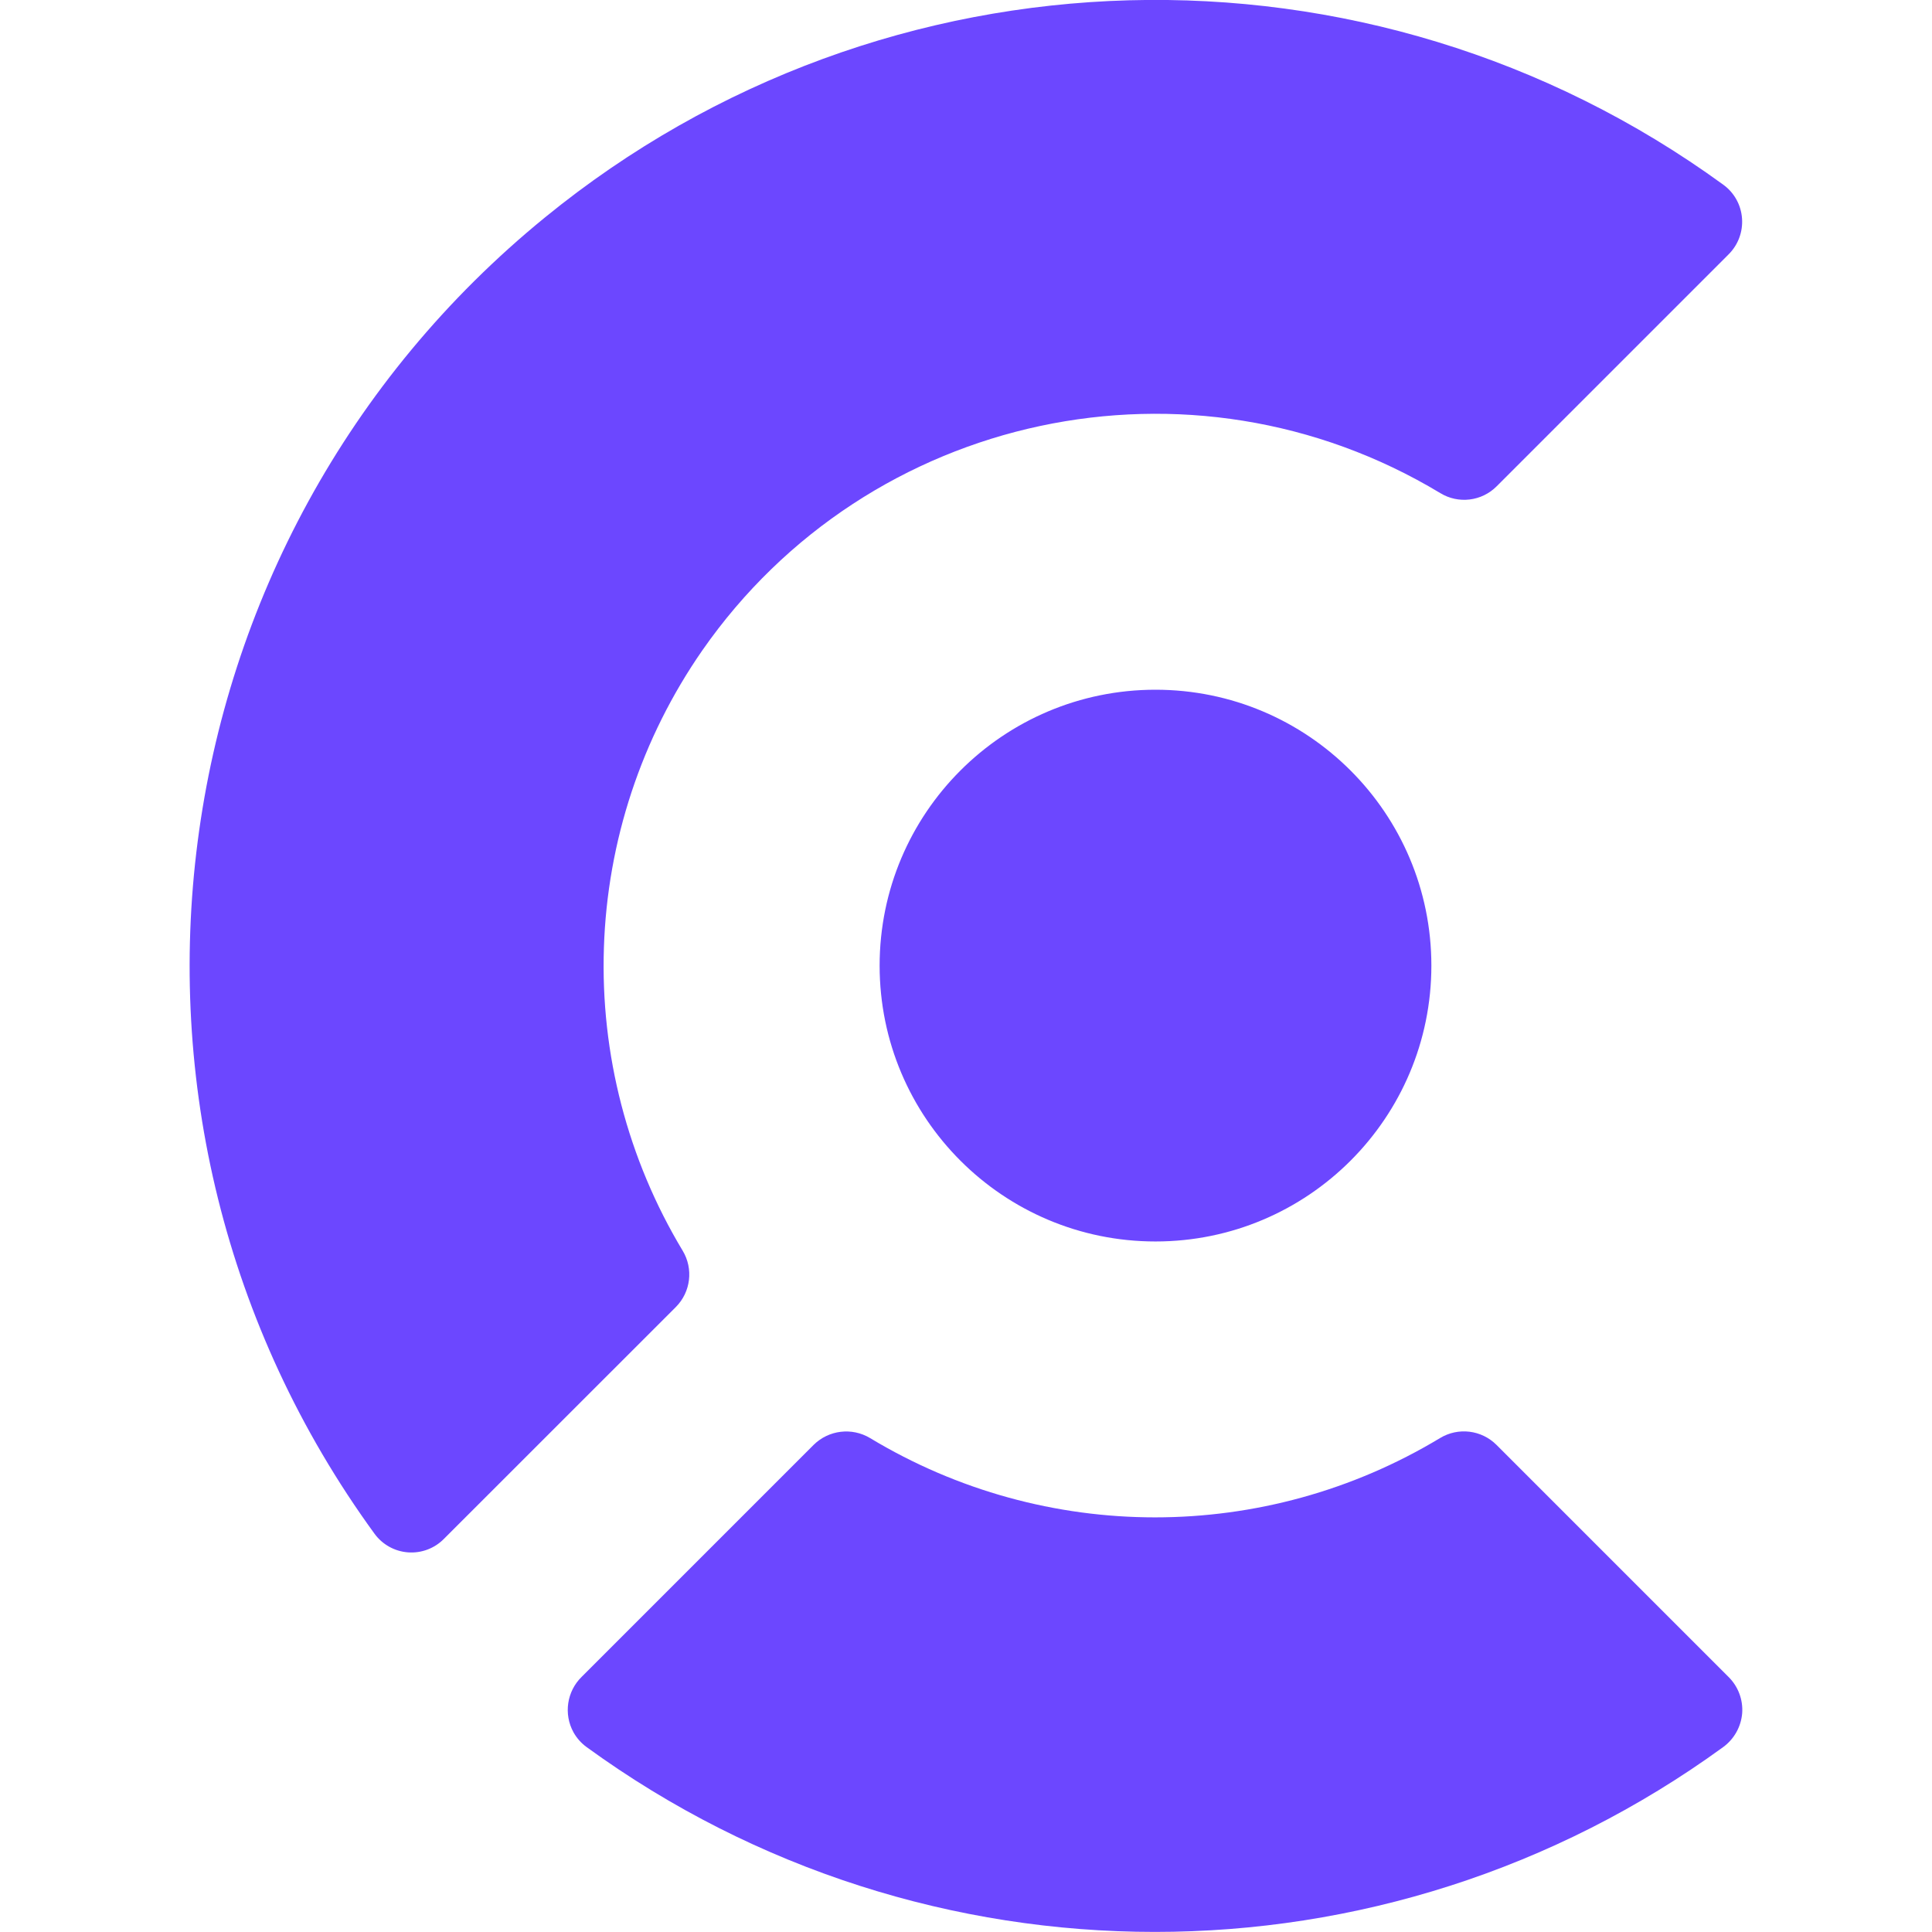
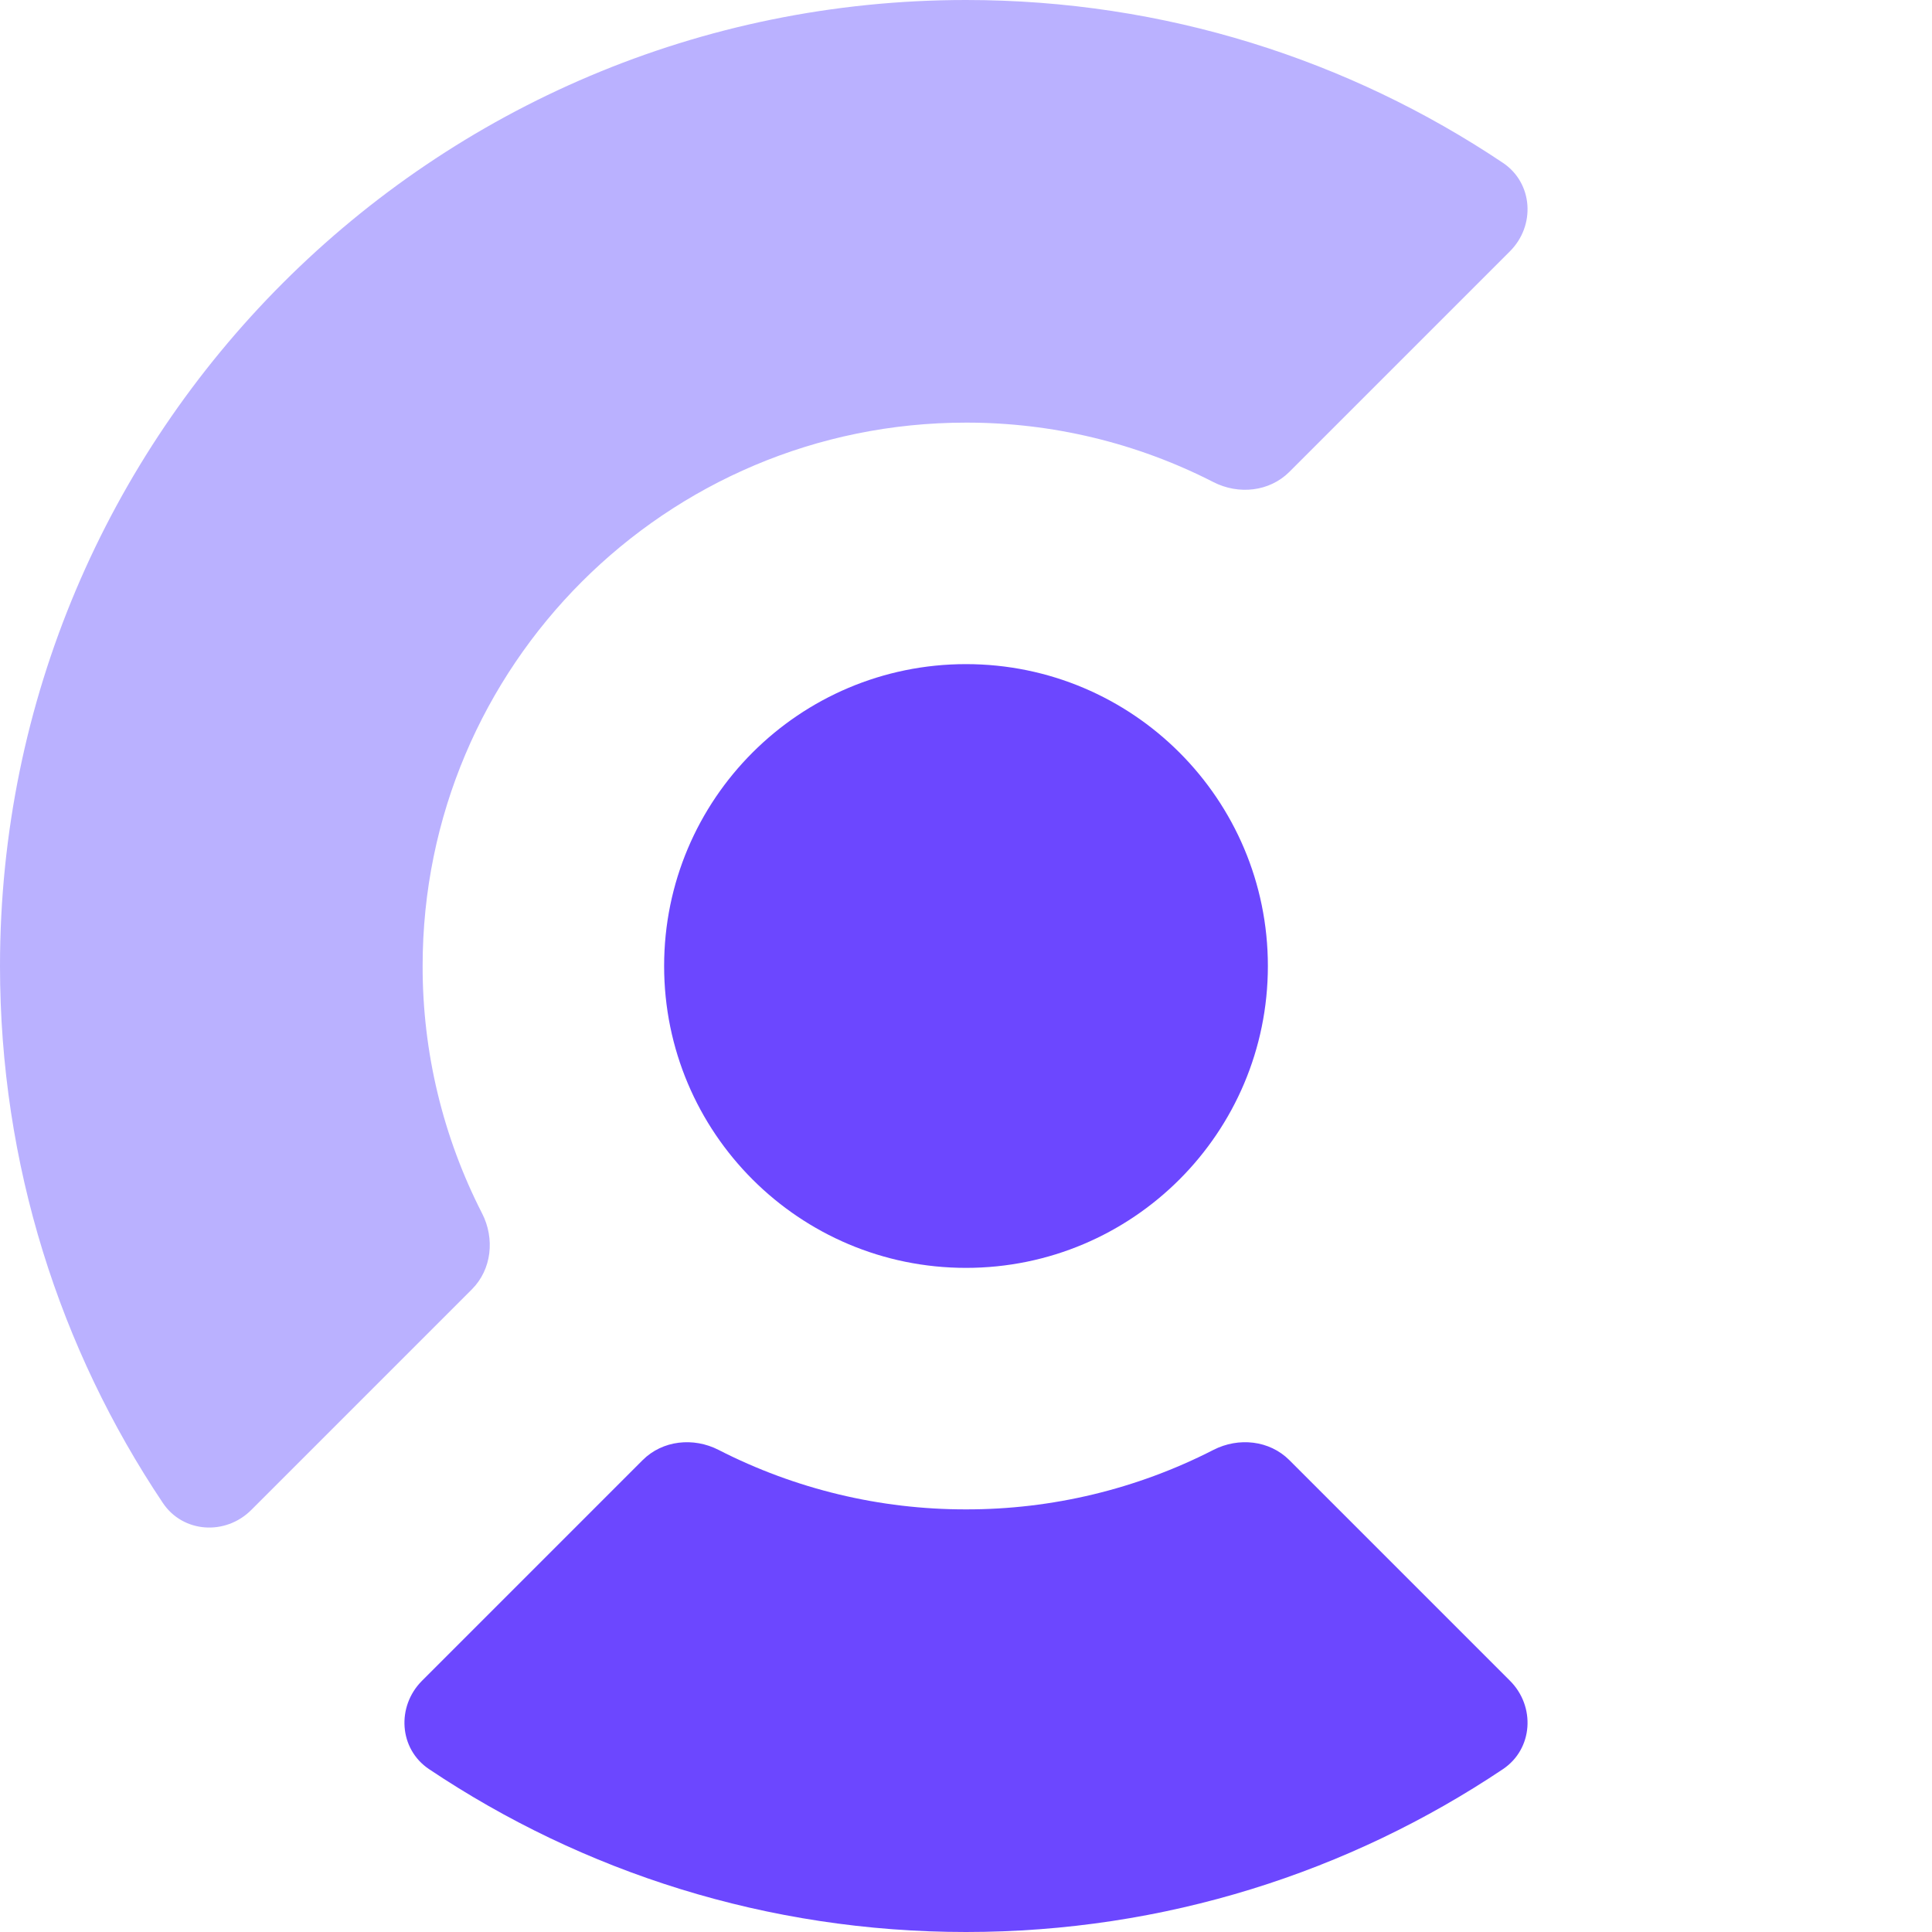
- <svg xmlns="http://www.w3.org/2000/svg" fill="#6C47FF" role="img" viewBox="0 0 24 24">
-   <path d="m21.47 20.829-2.881-2.881a.572.572 0 0 0-.7-.084 6.854 6.854 0 0 1-7.081 0 .576.576 0 0 0-.7.084l-2.881 2.881a.576.576 0 0 0-.103.69.57.57 0 0 0 .166.186 12 12 0 0 0 14.113 0 .58.58 0 0 0 .239-.423.576.576 0 0 0-.172-.453Zm.002-17.668-2.88 2.88a.569.569 0 0 1-.701.084A6.857 6.857 0 0 0 8.724 8.08a6.862 6.862 0 0 0-1.222 3.692 6.86 6.86 0 0 0 .978 3.764.573.573 0 0 1-.083.699l-2.881 2.88a.567.567 0 0 1-.864-.063A11.993 11.993 0 0 1 6.771 2.7a11.99 11.99 0 0 1 14.637-.405.566.566 0 0 1 .232.418.57.57 0 0 1-.168.448Zm-7.118 12.261a3.427 3.427 0 1 0 0-6.854 3.427 3.427 0 0 0 0 6.854Z" />
+ <svg xmlns="http://www.w3.org/2000/svg" fill="none" viewBox="0 0 128 128">
+   <circle cx="64" cy="64" r="20" fill="#6C47FF" />
+   <path fill="#BAB1FF" d="M99.572 10.788c1.999 1.34 2.17 4.156.468 5.858L85.424 31.262c-1.32 1.32-3.37 1.53-5.033.678A35.846 35.846 0 0 0 64 28c-19.882 0-36 16.118-36 36a35.846 35.846 0 0 0 3.94 16.391c.851 1.663.643 3.712-.678 5.033L16.646 100.04c-1.702 1.702-4.519 1.531-5.858-.468C3.974 89.399 0 77.163 0 64 0 28.654 28.654 0 64 0c13.163 0 25.399 3.974 35.572 10.788Z" />
+   <path fill="#6C47FF" d="M100.04 111.354c1.702 1.702 1.531 4.519-.468 5.858C89.399 124.026 77.164 128 64 128c-13.164 0-25.399-3.974-35.572-10.788-2-1.339-2.17-4.156-.468-5.858l14.615-14.616c1.322-1.32 3.37-1.53 5.033-.678A35.847 35.847 0 0 0 64 100a35.846 35.846 0 0 0 16.392-3.94c1.662-.852 3.712-.643 5.032.678l14.616 14.616Z" />
</svg>
